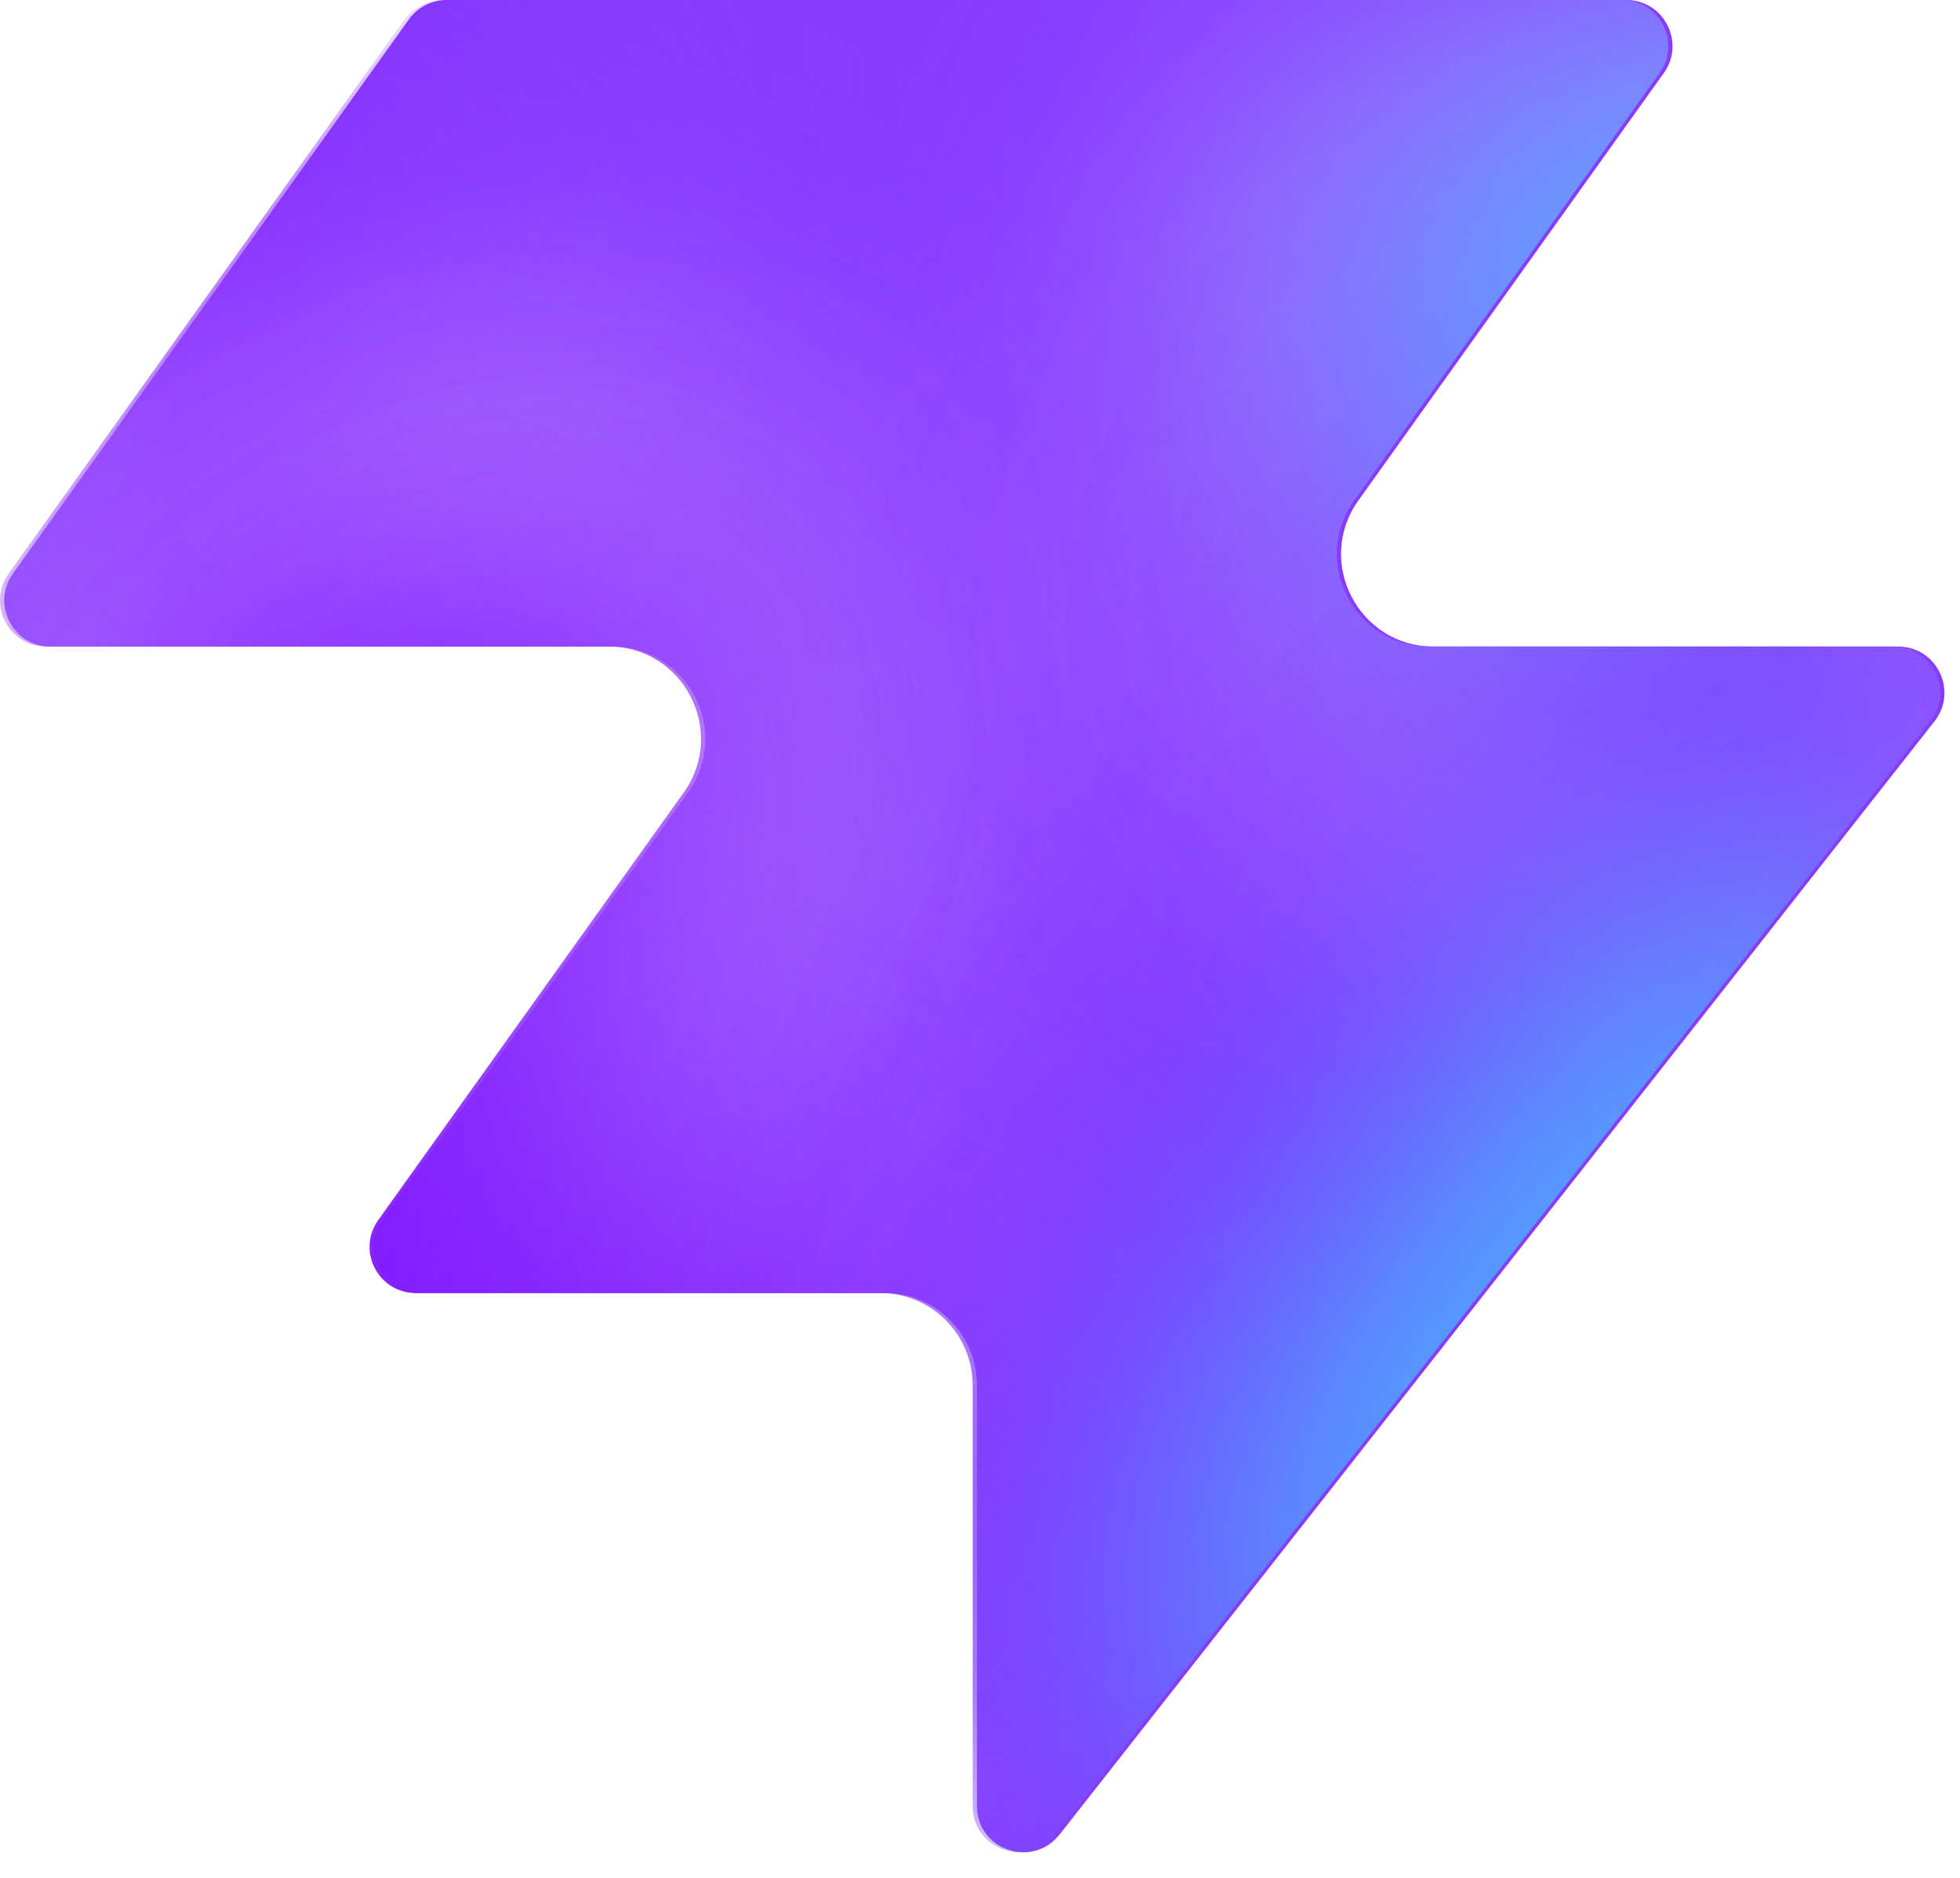
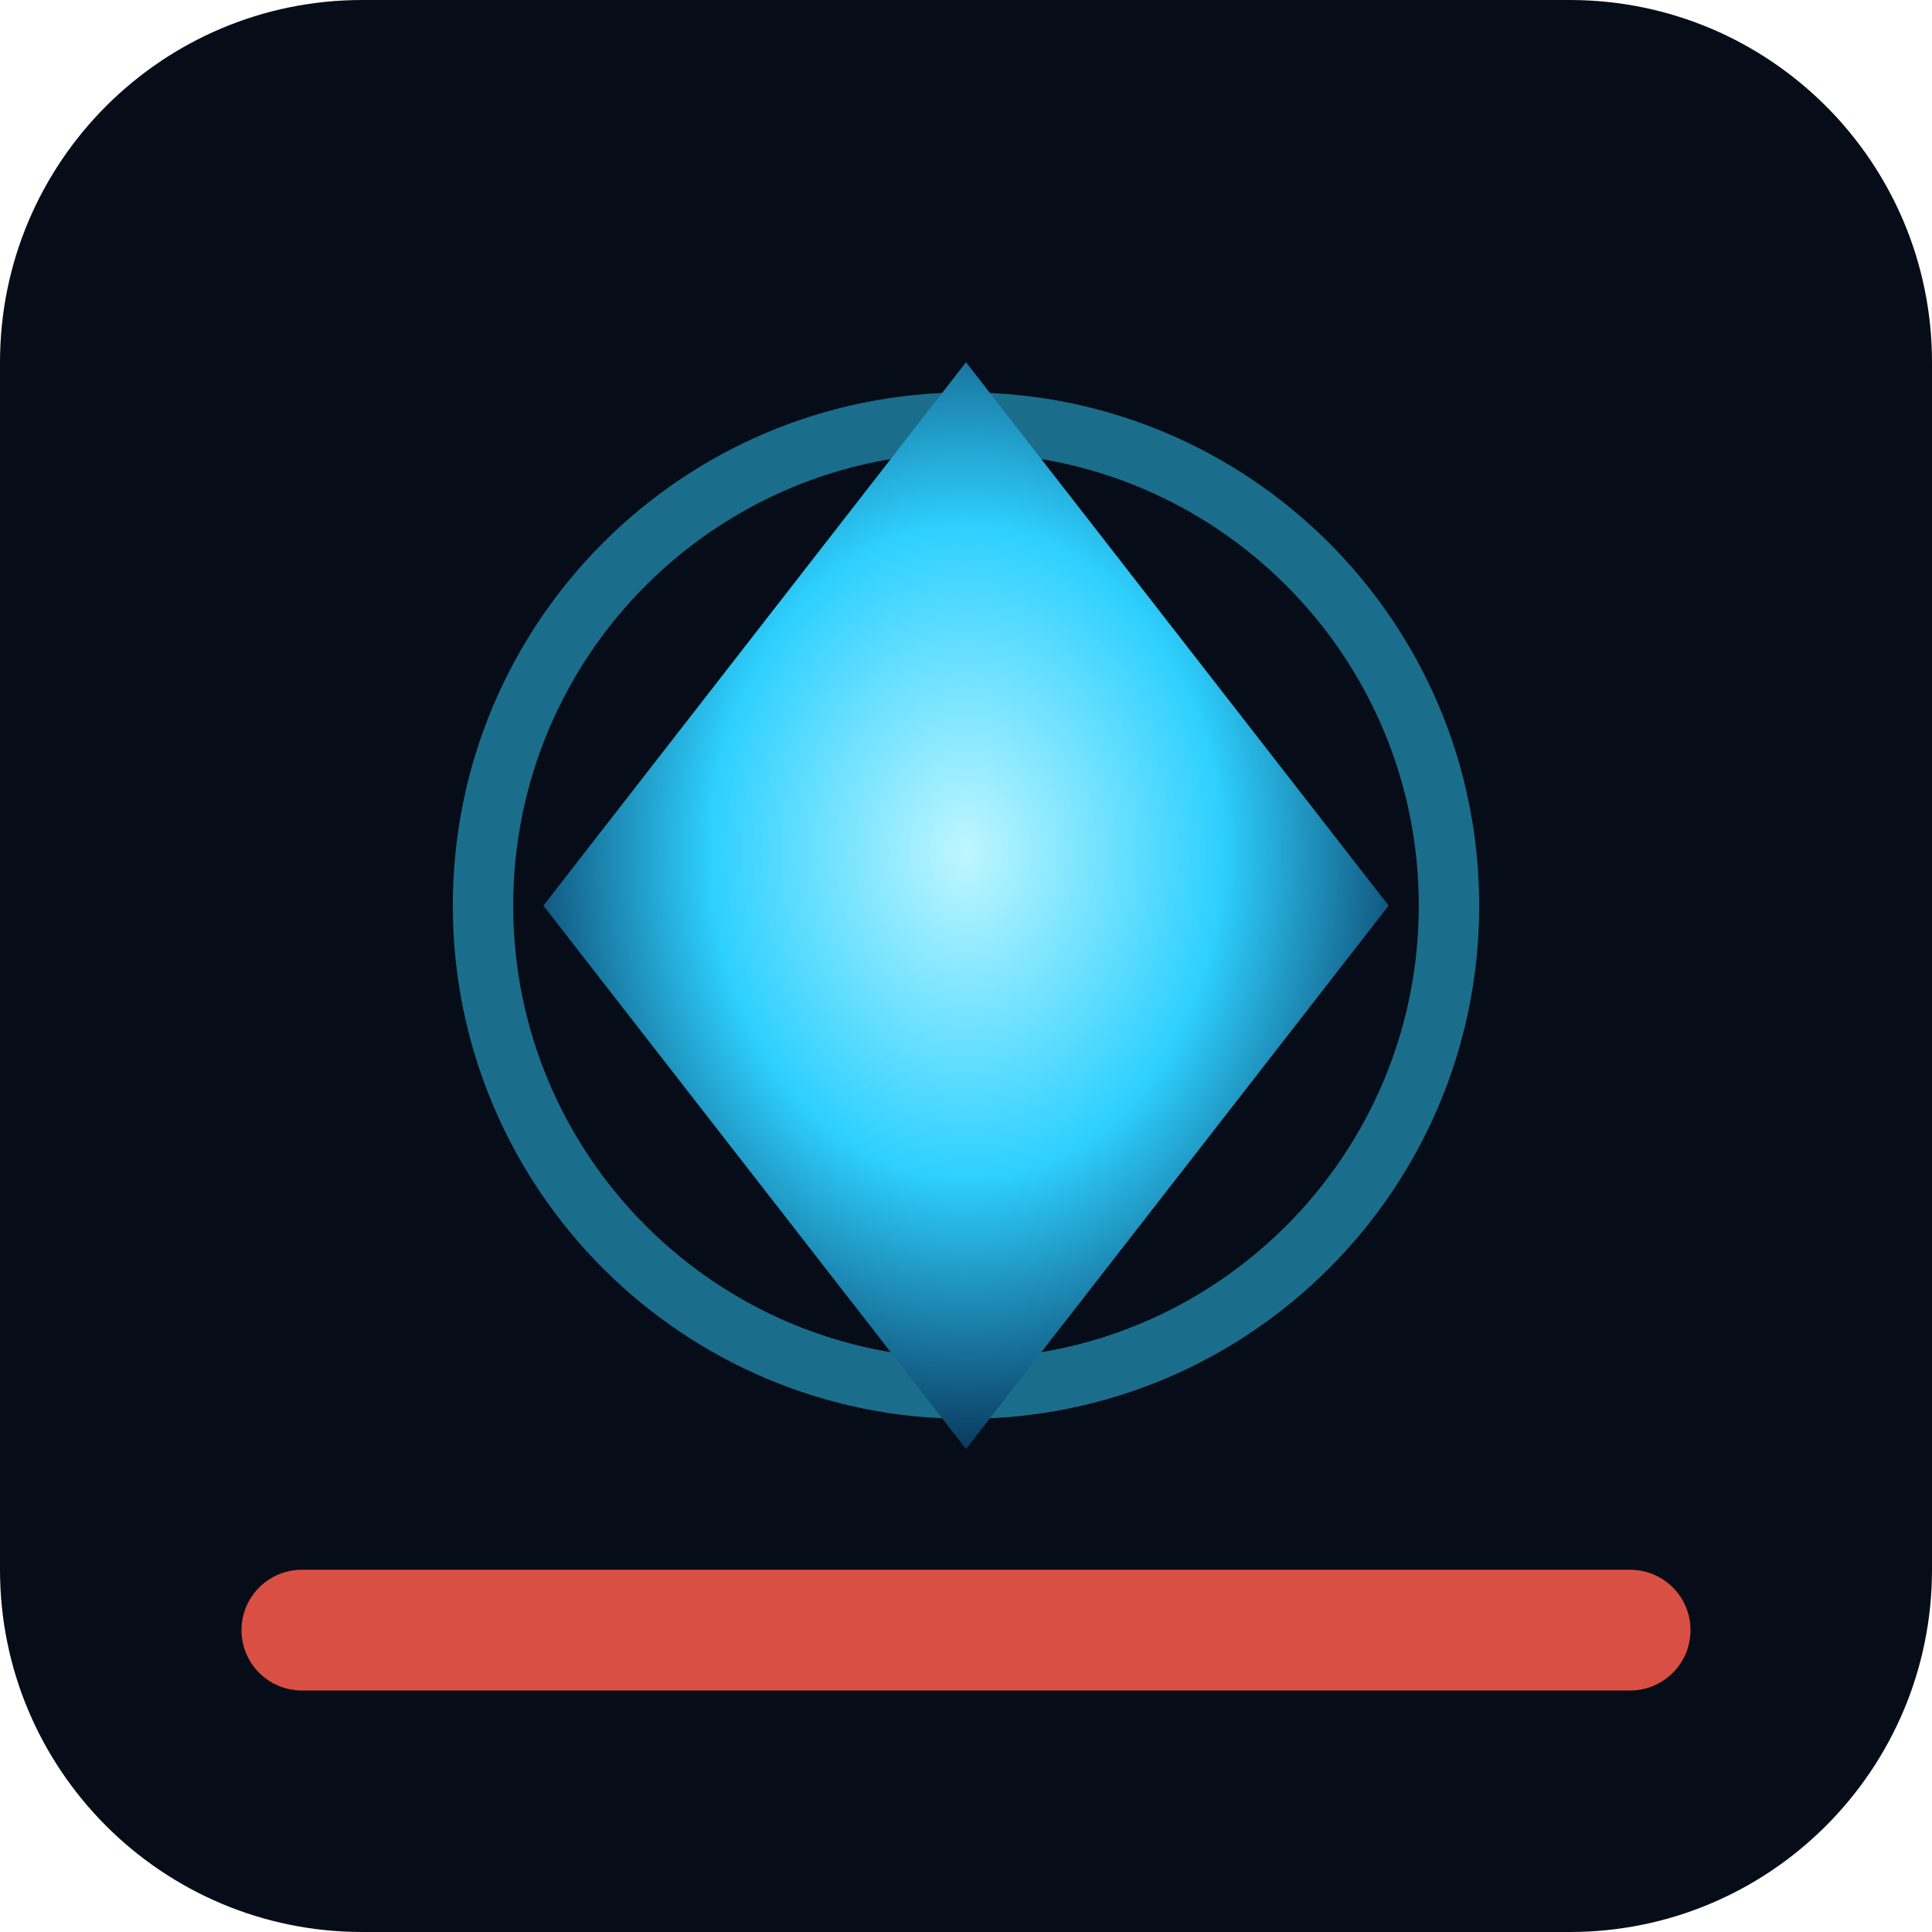
- <svg xmlns="http://www.w3.org/2000/svg" width="48" height="46" fill="none" viewBox="0 0 48 46">
-   <path fill="#863bff" d="M25.946 44.938c-.664.845-2.021.375-2.021-.698V33.937a2.26 2.26 0 0 0-2.262-2.262H10.287c-.92 0-1.456-1.04-.92-1.788l7.48-10.471c1.07-1.497 0-3.578-1.842-3.578H1.237c-.92 0-1.456-1.04-.92-1.788L10.013.474c.214-.297.556-.474.92-.474h28.894c.92 0 1.456 1.04.92 1.788l-7.48 10.471c-1.07 1.498 0 3.579 1.842 3.579h11.377c.943 0 1.473 1.088.89 1.83L25.947 44.94z" style="fill:#863bff;fill:color(display-p3 .525 .23 1);fill-opacity:1" />
-   <mask id="a" width="48" height="46" x="0" y="0" maskUnits="userSpaceOnUse" style="mask-type:alpha">
-     <path fill="#000" d="M25.842 44.938c-.664.844-2.021.375-2.021-.698V33.937a2.26 2.26 0 0 0-2.262-2.262H10.183c-.92 0-1.456-1.04-.92-1.788l7.48-10.471c1.07-1.498 0-3.579-1.842-3.579H1.133c-.92 0-1.456-1.04-.92-1.787L9.91.473c.214-.297.556-.474.92-.474h28.894c.92 0 1.456 1.04.92 1.788l-7.48 10.471c-1.07 1.498 0 3.578 1.842 3.578h11.377c.943 0 1.473 1.088.89 1.832L25.843 44.94z" style="fill:#000;fill-opacity:1" />
-   </mask>
-   <g mask="url(#a)">
-     <g filter="url(#b)">
-       <ellipse cx="5.508" cy="14.704" fill="#ede6ff" rx="5.508" ry="14.704" style="fill:#ede6ff;fill:color(display-p3 .927 .903 1);fill-opacity:1" transform="matrix(.00324 1 1 -.00324 -4.47 31.516)" />
-     </g>
-     <g filter="url(#c)">
-       <ellipse cx="10.399" cy="29.851" fill="#ede6ff" rx="10.399" ry="29.851" style="fill:#ede6ff;fill:color(display-p3 .927 .903 1);fill-opacity:1" transform="matrix(.00324 1 1 -.00324 -39.328 7.883)" />
-     </g>
-     <g filter="url(#d)">
-       <ellipse cx="5.508" cy="30.487" fill="#7e14ff" rx="5.508" ry="30.487" style="fill:#7e14ff;fill:color(display-p3 .492 .077 1);fill-opacity:1" transform="rotate(89.814 -25.913 -14.639)scale(1 -1)" />
-     </g>
-     <g filter="url(#e)">
-       <ellipse cx="5.508" cy="30.599" fill="#7e14ff" rx="5.508" ry="30.599" style="fill:#7e14ff;fill:color(display-p3 .492 .077 1);fill-opacity:1" transform="rotate(89.814 -32.644 -3.334)scale(1 -1)" />
-     </g>
-     <g filter="url(#f)">
-       <ellipse cx="5.508" cy="30.599" fill="#7e14ff" rx="5.508" ry="30.599" style="fill:#7e14ff;fill:color(display-p3 .492 .077 1);fill-opacity:1" transform="matrix(.00324 1 1 -.00324 -34.34 30.47)" />
-     </g>
-     <g filter="url(#g)">
-       <ellipse cx="14.072" cy="22.078" fill="#ede6ff" rx="14.072" ry="22.078" style="fill:#ede6ff;fill:color(display-p3 .927 .903 1);fill-opacity:1" transform="rotate(93.35 24.506 48.493)scale(-1 1)" />
-     </g>
-     <g filter="url(#h)">
-       <ellipse cx="3.47" cy="21.501" fill="#7e14ff" rx="3.47" ry="21.501" style="fill:#7e14ff;fill:color(display-p3 .492 .077 1);fill-opacity:1" transform="rotate(89.009 28.708 47.59)scale(-1 1)" />
-     </g>
-     <g filter="url(#i)">
-       <ellipse cx="3.47" cy="21.501" fill="#7e14ff" rx="3.47" ry="21.501" style="fill:#7e14ff;fill:color(display-p3 .492 .077 1);fill-opacity:1" transform="rotate(89.009 28.708 47.59)scale(-1 1)" />
-     </g>
-     <g filter="url(#j)">
-       <ellipse cx=".387" cy="8.972" fill="#7e14ff" rx="4.407" ry="29.108" style="fill:#7e14ff;fill:color(display-p3 .492 .077 1);fill-opacity:1" transform="rotate(39.51 .387 8.972)" />
-     </g>
-     <g filter="url(#k)">
-       <ellipse cx="47.523" cy="-6.092" fill="#7e14ff" rx="4.407" ry="29.108" style="fill:#7e14ff;fill:color(display-p3 .492 .077 1);fill-opacity:1" transform="rotate(37.892 47.523 -6.092)" />
-     </g>
-     <g filter="url(#l)">
-       <ellipse cx="41.412" cy="6.333" fill="#47bfff" rx="5.971" ry="9.665" style="fill:#47bfff;fill:color(display-p3 .28 .748 1);fill-opacity:1" transform="rotate(37.892 41.412 6.333)" />
-     </g>
-     <g filter="url(#m)">
-       <ellipse cx="-1.879" cy="38.332" fill="#7e14ff" rx="4.407" ry="29.108" style="fill:#7e14ff;fill:color(display-p3 .492 .077 1);fill-opacity:1" transform="rotate(37.892 -1.88 38.332)" />
-     </g>
-     <g filter="url(#n)">
-       <ellipse cx="-1.879" cy="38.332" fill="#7e14ff" rx="4.407" ry="29.108" style="fill:#7e14ff;fill:color(display-p3 .492 .077 1);fill-opacity:1" transform="rotate(37.892 -1.88 38.332)" />
-     </g>
-     <g filter="url(#o)">
-       <ellipse cx="35.651" cy="29.907" fill="#7e14ff" rx="4.407" ry="29.108" style="fill:#7e14ff;fill:color(display-p3 .492 .077 1);fill-opacity:1" transform="rotate(37.892 35.651 29.907)" />
-     </g>
-     <g filter="url(#p)">
-       <ellipse cx="38.418" cy="32.4" fill="#47bfff" rx="5.971" ry="15.297" style="fill:#47bfff;fill:color(display-p3 .28 .748 1);fill-opacity:1" transform="rotate(37.892 38.418 32.4)" />
-     </g>
-   </g>
+ <svg xmlns="http://www.w3.org/2000/svg" viewBox="0 0 64 64">
  <defs>
-     <filter id="b" width="60.045" height="41.654" x="-19.77" y="16.149" color-interpolation-filters="sRGB" filterUnits="userSpaceOnUse">
-       <feFlood flood-opacity="0" result="BackgroundImageFix" />
-       <feBlend in="SourceGraphic" in2="BackgroundImageFix" result="shape" />
-       <feGaussianBlur result="effect1_foregroundBlur_2002_17158" stdDeviation="7.659" />
-     </filter>
-     <filter id="c" width="90.34" height="51.437" x="-54.613" y="-7.533" color-interpolation-filters="sRGB" filterUnits="userSpaceOnUse">
-       <feFlood flood-opacity="0" result="BackgroundImageFix" />
-       <feBlend in="SourceGraphic" in2="BackgroundImageFix" result="shape" />
-       <feGaussianBlur result="effect1_foregroundBlur_2002_17158" stdDeviation="7.659" />
-     </filter>
-     <filter id="d" width="79.355" height="29.4" x="-49.64" y="2.03" color-interpolation-filters="sRGB" filterUnits="userSpaceOnUse">
-       <feFlood flood-opacity="0" result="BackgroundImageFix" />
-       <feBlend in="SourceGraphic" in2="BackgroundImageFix" result="shape" />
-       <feGaussianBlur result="effect1_foregroundBlur_2002_17158" stdDeviation="4.596" />
-     </filter>
-     <filter id="e" width="79.579" height="29.4" x="-45.045" y="20.029" color-interpolation-filters="sRGB" filterUnits="userSpaceOnUse">
-       <feFlood flood-opacity="0" result="BackgroundImageFix" />
-       <feBlend in="SourceGraphic" in2="BackgroundImageFix" result="shape" />
-       <feGaussianBlur result="effect1_foregroundBlur_2002_17158" stdDeviation="4.596" />
-     </filter>
-     <filter id="f" width="79.579" height="29.4" x="-43.513" y="21.178" color-interpolation-filters="sRGB" filterUnits="userSpaceOnUse">
-       <feFlood flood-opacity="0" result="BackgroundImageFix" />
-       <feBlend in="SourceGraphic" in2="BackgroundImageFix" result="shape" />
-       <feGaussianBlur result="effect1_foregroundBlur_2002_17158" stdDeviation="4.596" />
-     </filter>
-     <filter id="g" width="74.749" height="58.852" x="15.756" y="-17.901" color-interpolation-filters="sRGB" filterUnits="userSpaceOnUse">
-       <feFlood flood-opacity="0" result="BackgroundImageFix" />
-       <feBlend in="SourceGraphic" in2="BackgroundImageFix" result="shape" />
-       <feGaussianBlur result="effect1_foregroundBlur_2002_17158" stdDeviation="7.659" />
-     </filter>
-     <filter id="h" width="61.377" height="25.362" x="23.548" y="2.284" color-interpolation-filters="sRGB" filterUnits="userSpaceOnUse">
-       <feFlood flood-opacity="0" result="BackgroundImageFix" />
-       <feBlend in="SourceGraphic" in2="BackgroundImageFix" result="shape" />
-       <feGaussianBlur result="effect1_foregroundBlur_2002_17158" stdDeviation="4.596" />
-     </filter>
-     <filter id="i" width="61.377" height="25.362" x="23.548" y="2.284" color-interpolation-filters="sRGB" filterUnits="userSpaceOnUse">
-       <feFlood flood-opacity="0" result="BackgroundImageFix" />
-       <feBlend in="SourceGraphic" in2="BackgroundImageFix" result="shape" />
-       <feGaussianBlur result="effect1_foregroundBlur_2002_17158" stdDeviation="4.596" />
-     </filter>
-     <filter id="j" width="56.045" height="63.649" x="-27.636" y="-22.853" color-interpolation-filters="sRGB" filterUnits="userSpaceOnUse">
-       <feFlood flood-opacity="0" result="BackgroundImageFix" />
-       <feBlend in="SourceGraphic" in2="BackgroundImageFix" result="shape" />
-       <feGaussianBlur result="effect1_foregroundBlur_2002_17158" stdDeviation="4.596" />
-     </filter>
-     <filter id="k" width="54.814" height="64.646" x="20.116" y="-38.415" color-interpolation-filters="sRGB" filterUnits="userSpaceOnUse">
-       <feFlood flood-opacity="0" result="BackgroundImageFix" />
-       <feBlend in="SourceGraphic" in2="BackgroundImageFix" result="shape" />
-       <feGaussianBlur result="effect1_foregroundBlur_2002_17158" stdDeviation="4.596" />
-     </filter>
-     <filter id="l" width="33.541" height="35.313" x="24.641" y="-11.323" color-interpolation-filters="sRGB" filterUnits="userSpaceOnUse">
-       <feFlood flood-opacity="0" result="BackgroundImageFix" />
-       <feBlend in="SourceGraphic" in2="BackgroundImageFix" result="shape" />
-       <feGaussianBlur result="effect1_foregroundBlur_2002_17158" stdDeviation="4.596" />
-     </filter>
-     <filter id="m" width="54.814" height="64.646" x="-29.286" y="6.009" color-interpolation-filters="sRGB" filterUnits="userSpaceOnUse">
-       <feFlood flood-opacity="0" result="BackgroundImageFix" />
-       <feBlend in="SourceGraphic" in2="BackgroundImageFix" result="shape" />
-       <feGaussianBlur result="effect1_foregroundBlur_2002_17158" stdDeviation="4.596" />
-     </filter>
-     <filter id="n" width="54.814" height="64.646" x="-29.286" y="6.009" color-interpolation-filters="sRGB" filterUnits="userSpaceOnUse">
-       <feFlood flood-opacity="0" result="BackgroundImageFix" />
-       <feBlend in="SourceGraphic" in2="BackgroundImageFix" result="shape" />
-       <feGaussianBlur result="effect1_foregroundBlur_2002_17158" stdDeviation="4.596" />
-     </filter>
-     <filter id="o" width="54.814" height="64.646" x="8.244" y="-2.416" color-interpolation-filters="sRGB" filterUnits="userSpaceOnUse">
-       <feFlood flood-opacity="0" result="BackgroundImageFix" />
-       <feBlend in="SourceGraphic" in2="BackgroundImageFix" result="shape" />
-       <feGaussianBlur result="effect1_foregroundBlur_2002_17158" stdDeviation="4.596" />
-     </filter>
-     <filter id="p" width="39.409" height="43.623" x="18.713" y="10.588" color-interpolation-filters="sRGB" filterUnits="userSpaceOnUse">
-       <feFlood flood-opacity="0" result="BackgroundImageFix" />
-       <feBlend in="SourceGraphic" in2="BackgroundImageFix" result="shape" />
-       <feGaussianBlur result="effect1_foregroundBlur_2002_17158" stdDeviation="4.596" />
-     </filter>
+     <radialGradient id="g" cx="50%" cy="45%" r="55%">
+       <stop offset="0%" stop-color="#bff6ff" />
+       <stop offset="55%" stop-color="#2ed0ff" />
+       <stop offset="100%" stop-color="#0b3d63" />
+     </radialGradient>
  </defs>
+   <rect width="64" height="64" rx="12" fill="#070d18" />
+   <circle cx="32" cy="30" r="16" fill="none" stroke="#2ed0ff" stroke-width="2" opacity="0.5" />
+   <path d="M32 12 L46 30 L32 48 L18 30 Z" fill="url(#g)" />
+   <path d="M10 54 h44" stroke="#ff5a4a" stroke-width="4" stroke-linecap="round" opacity="0.85" />
</svg>
